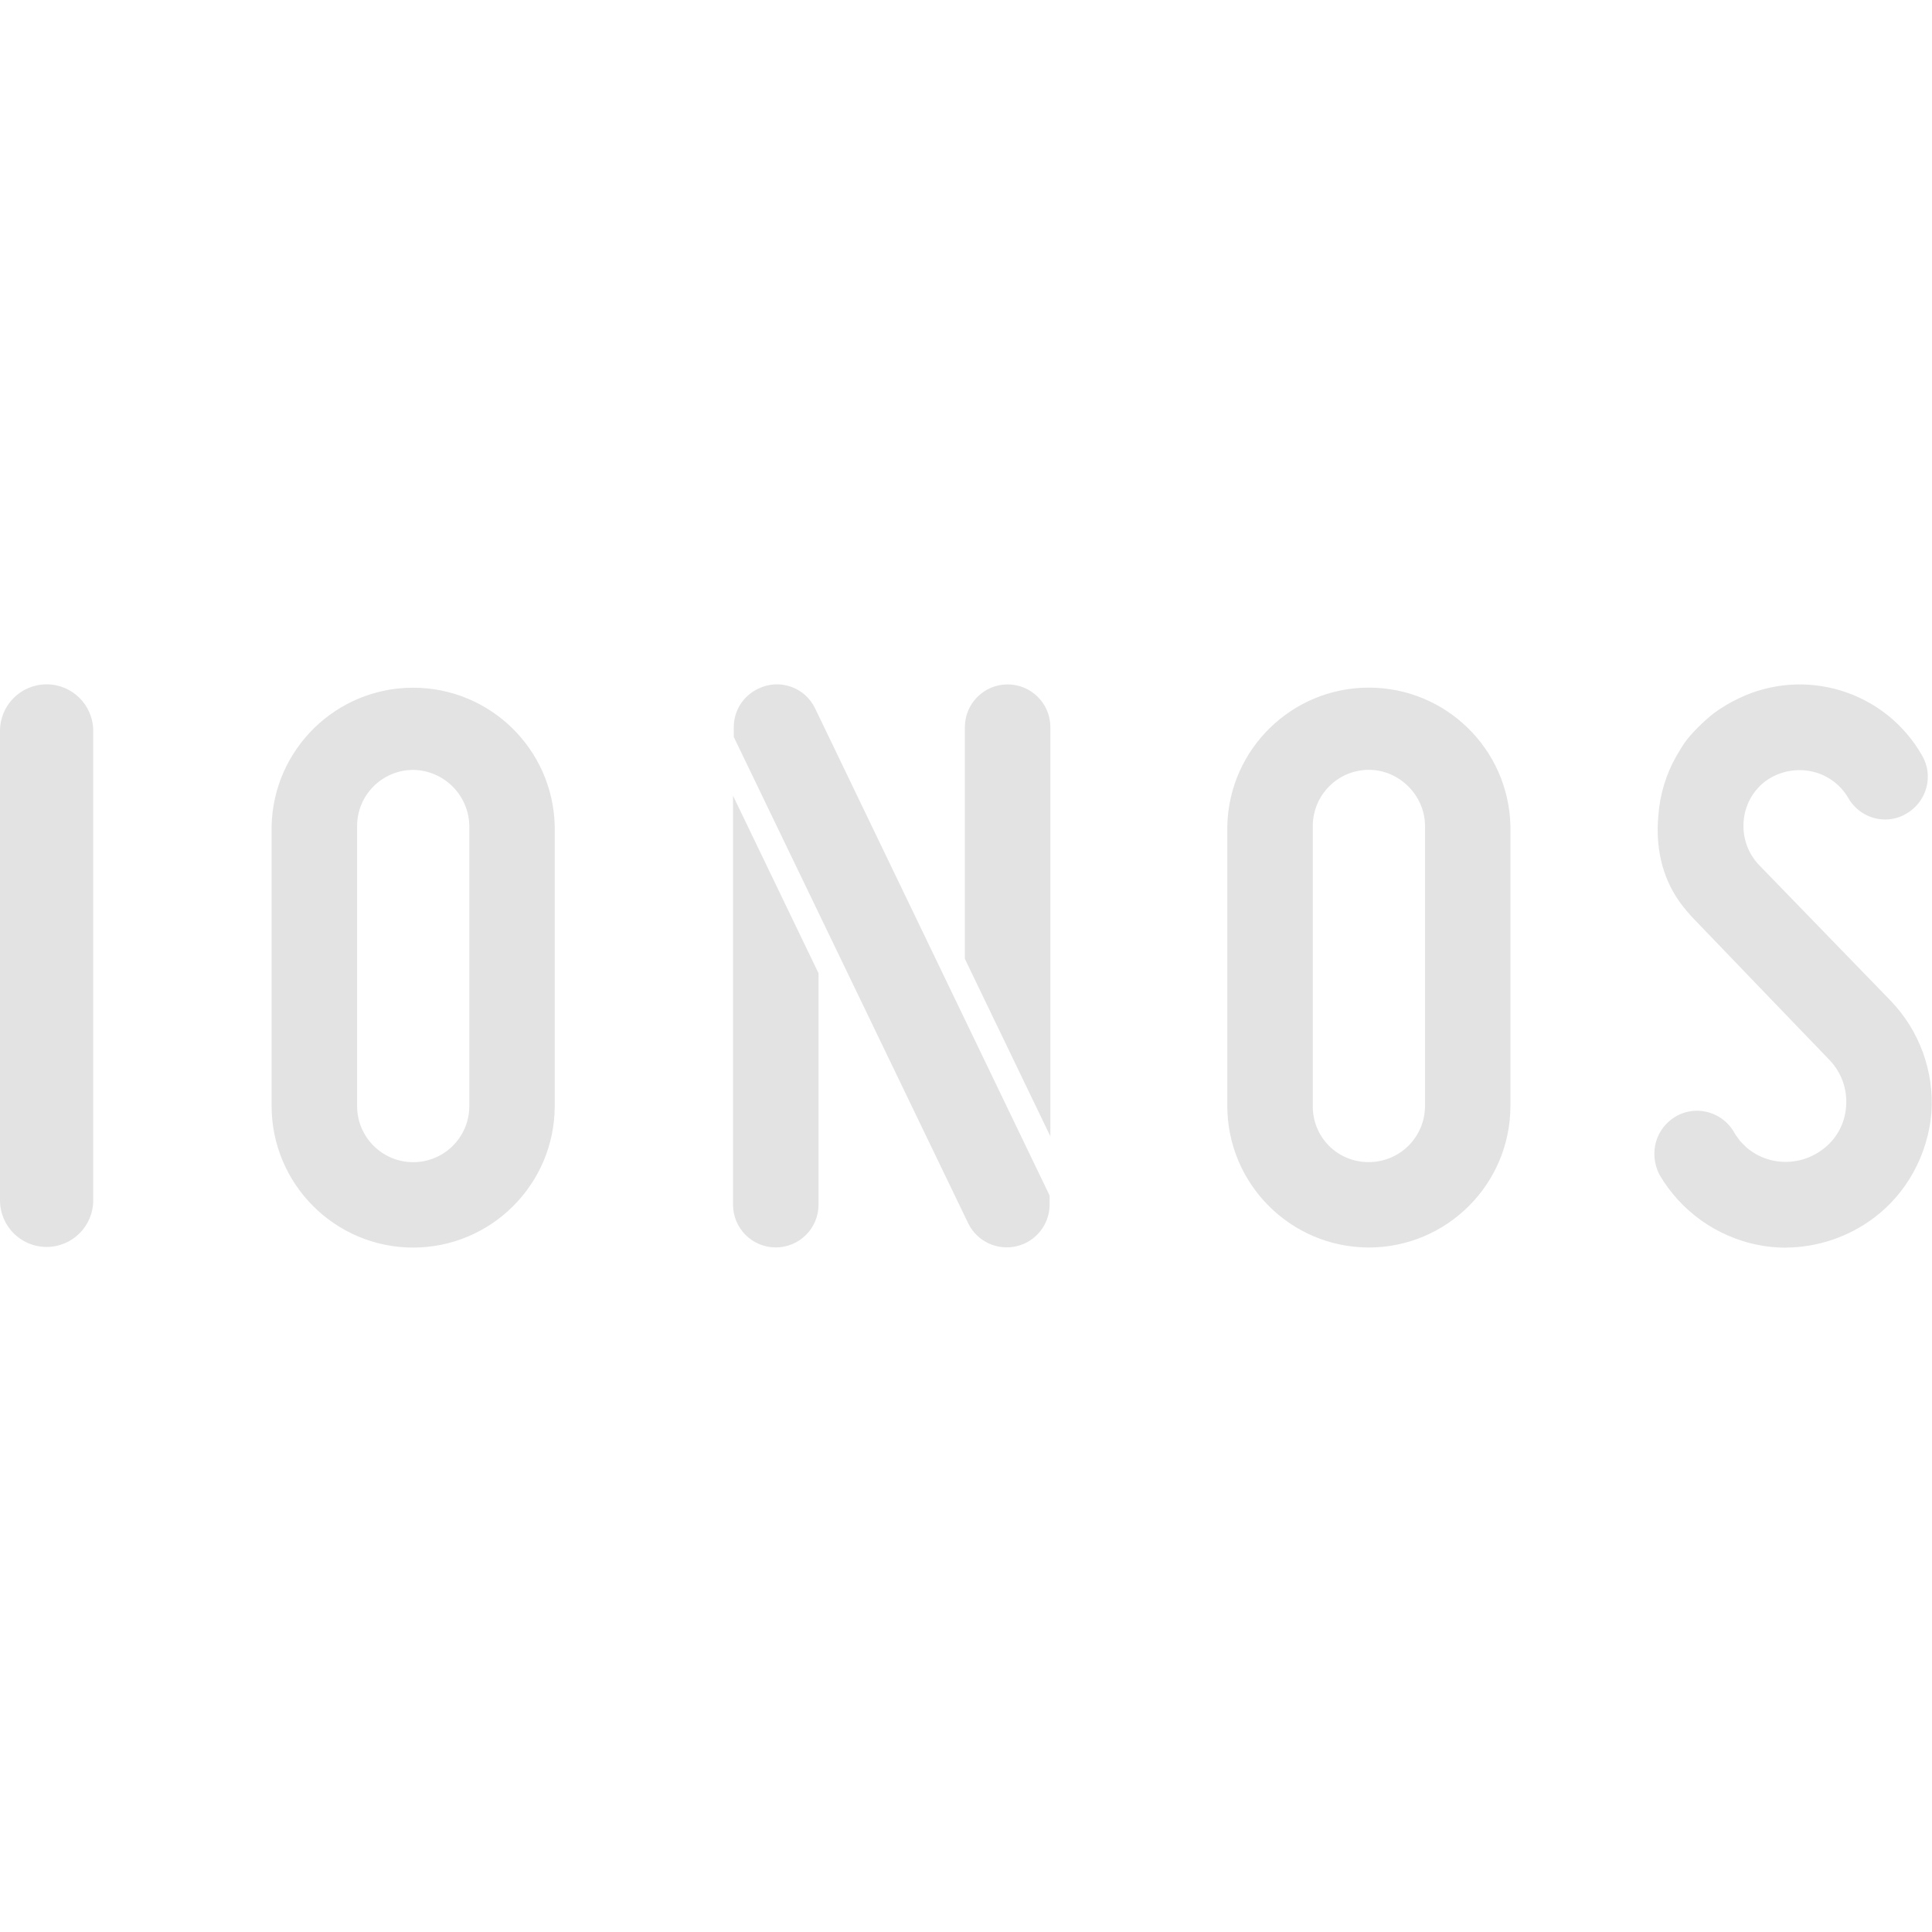
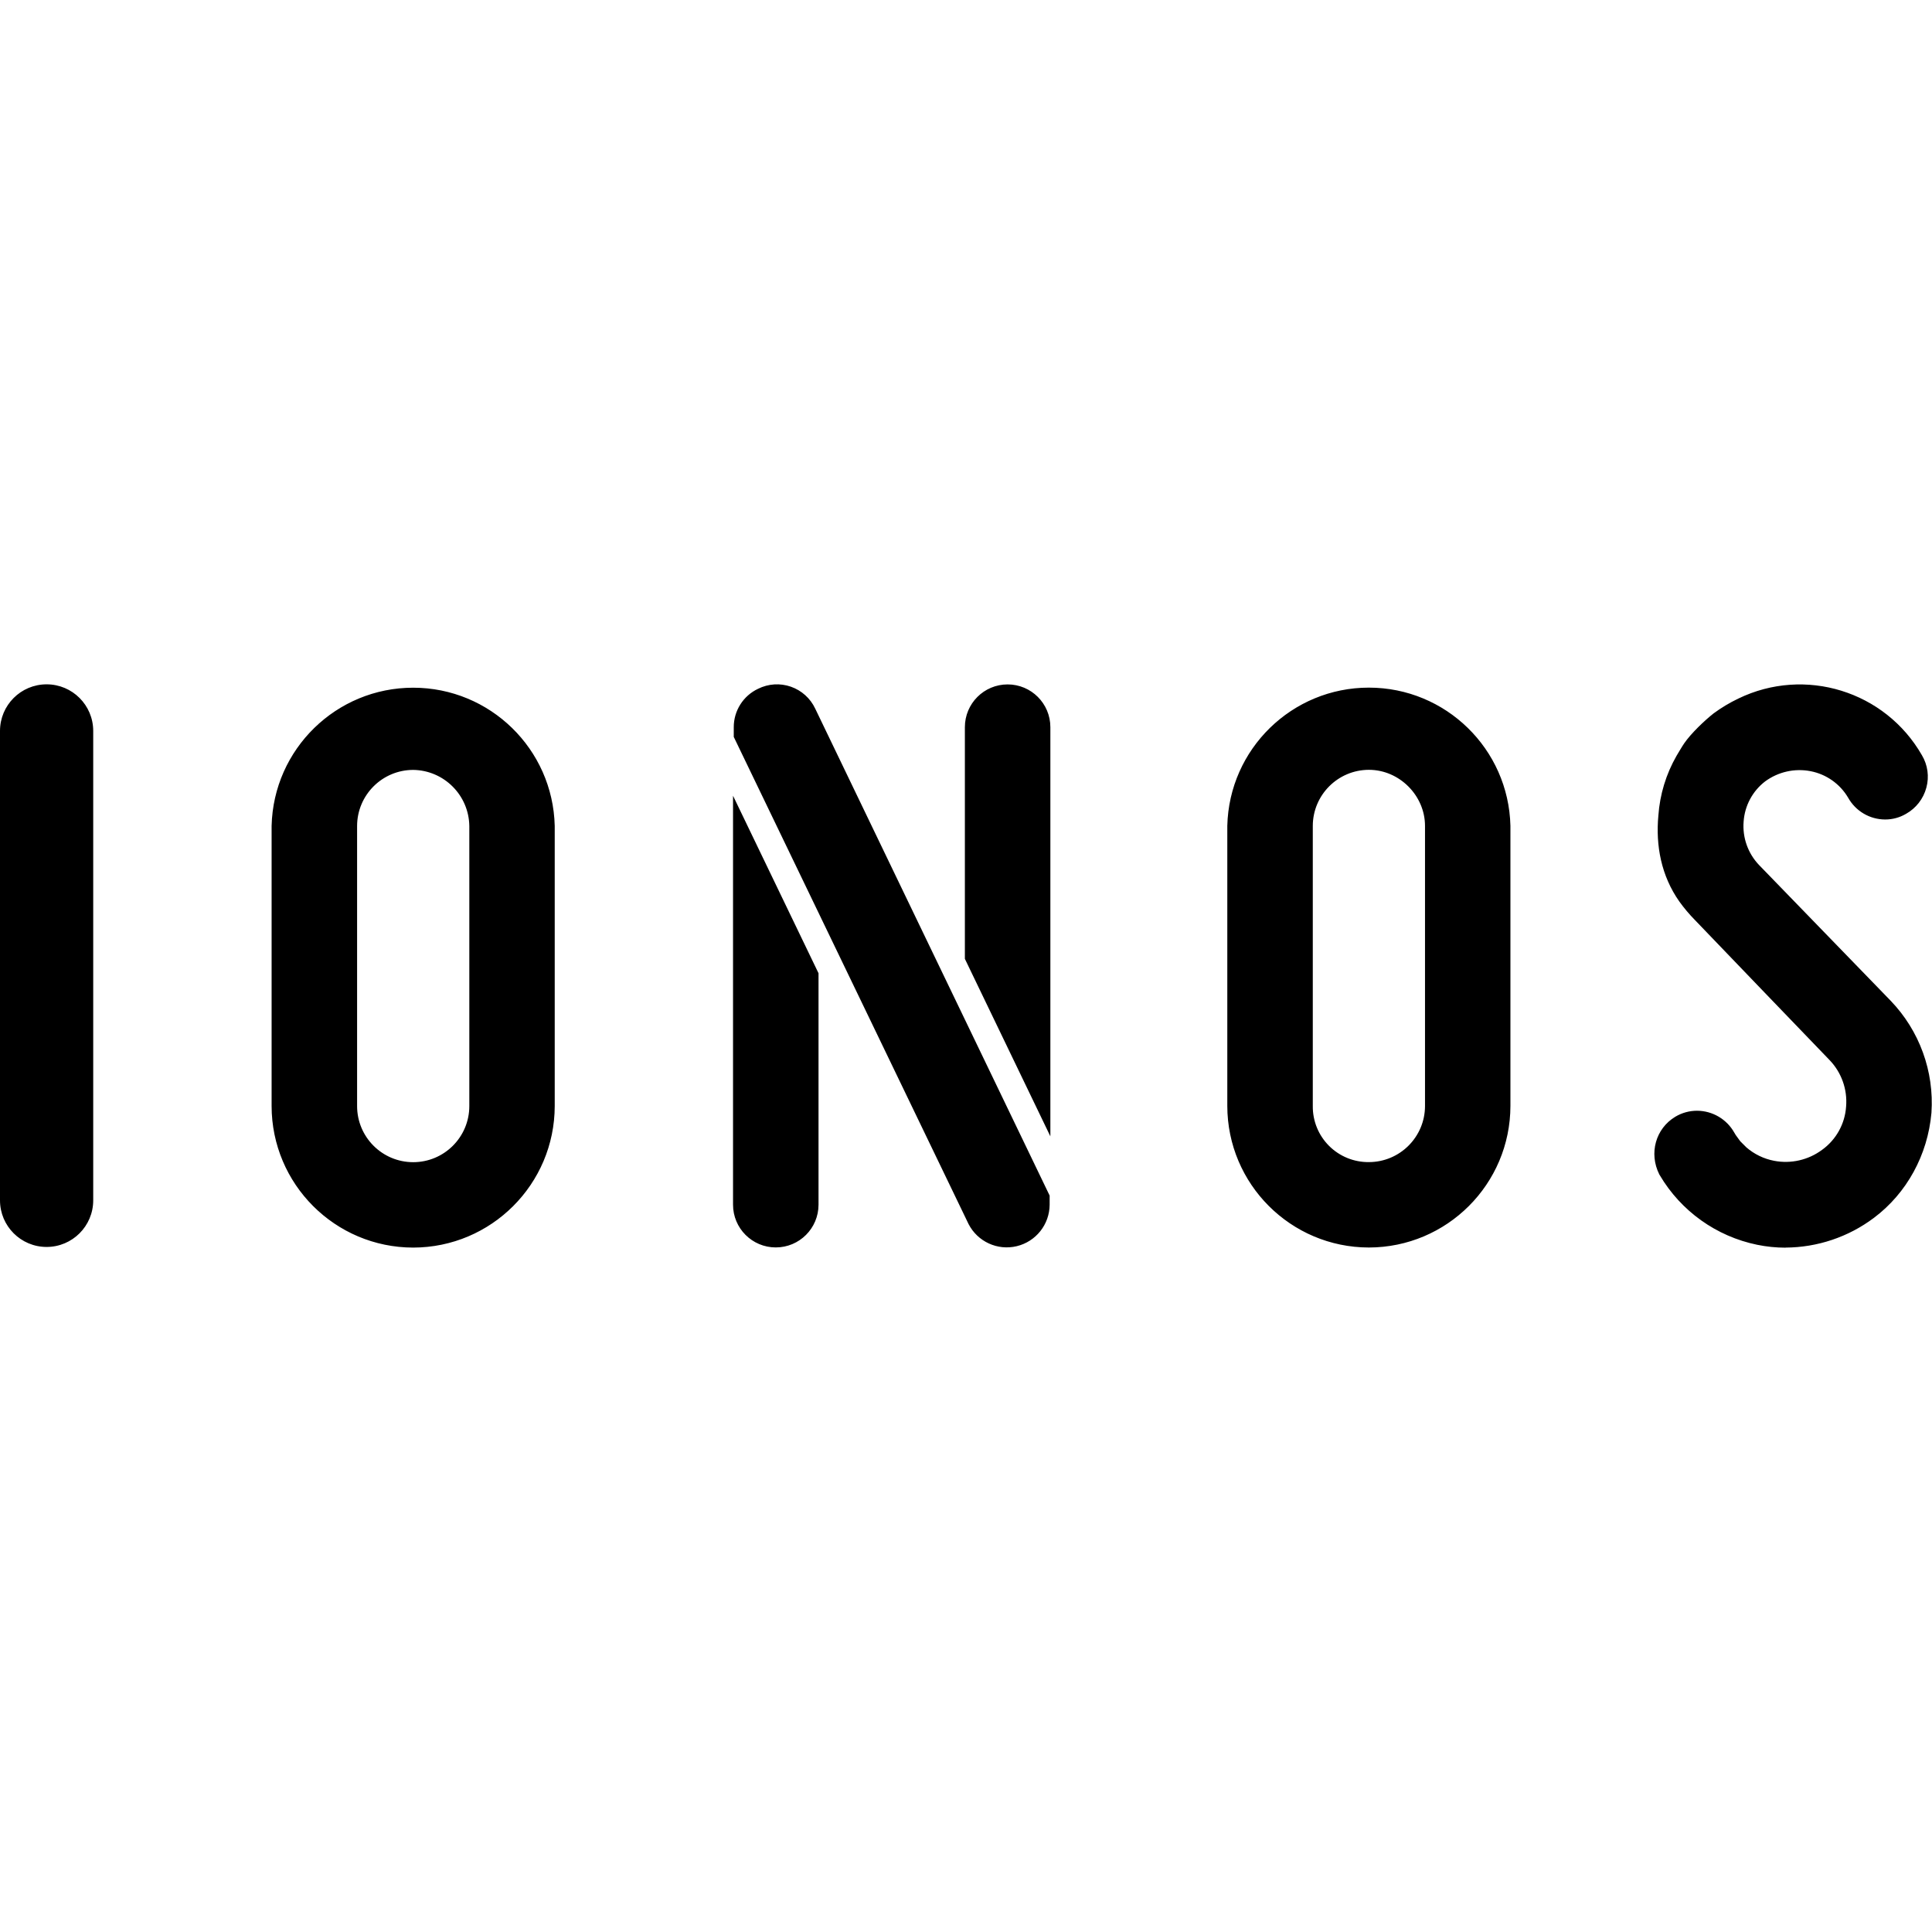
- <svg xmlns="http://www.w3.org/2000/svg" width="24" height="24" viewBox="0 0 24 24" fill="#e3e3e3">
+ <svg xmlns="http://www.w3.org/2000/svg" width="24" height="24" viewBox="0 0 24 24" fill="currentColor">
  <path d="M22.182 15.499a1.763 1.763 0 0 1-.354-.036 1.832 1.832 0 0 1-1.209-.863l-.007-.012c-.131-.262-.045-.569.2-.716a.524.524 0 0 1 .269-.074.533.533 0 0 1 .463.272.558.558 0 0 0 .018.03l.056.077.076.076a.739.739 0 0 0 .345.167.76.76 0 0 0 .595-.136.721.721 0 0 0 .299-.539.744.744 0 0 0-.207-.578s-1.599-1.661-1.671-1.738a1.96 1.96 0 0 1-.193-.229c-.226-.32-.296-.697-.261-1.07a1.736 1.736 0 0 1 .225-.74s.073-.124.095-.155c.085-.124.252-.283.366-.373a1.881 1.881 0 0 1 .307-.184 1.749 1.749 0 0 1 2.281.704.519.519 0 0 1 .055.402.53.53 0 0 1-.253.326.508.508 0 0 1-.259.07.528.528 0 0 1-.46-.271.695.695 0 0 0-.466-.329.721.721 0 0 0-.565.127.688.688 0 0 0-.267.498.7.7 0 0 0 .191.54l1.635 1.686a1.828 1.828 0 0 1 .507 1.393c-.046.524-.307.999-.715 1.305a1.843 1.843 0 0 1-1.098.369m-5.175-.001a1.761 1.761 0 0 0 1.758-1.759v-3.479a1.759 1.759 0 0 0-3.517 0v3.479a1.761 1.761 0 0 0 1.759 1.759m0-5.934c.378 0 .697.319.697.697v3.479a.698.698 0 0 1-.697.697.689.689 0 0 1-.697-.697v-3.479a.698.698 0 0 1 .697-.697m-7.899.322v5.08a.531.531 0 0 0 1.062 0V12.09Zm2.88 2.026V9.033a.531.531 0 0 1 1.062 0v5.083zm1.053 2.941v.113a.533.533 0 0 1-1.007.241L9.115 9.154v-.121a.526.526 0 0 1 .303-.477.525.525 0 0 1 .709.247Zm-7.907.646a1.761 1.761 0 0 0 1.759-1.759v-3.479a1.759 1.759 0 0 0-3.517 0v3.479a1.761 1.761 0 0 0 1.759 1.759m0-5.934a.707.707 0 0 1 .697.697v3.479a.697.697 0 1 1-1.394 0v-3.479a.698.698 0 0 1 .697-.697M0 14.911a.579.579 0 1 0 1.158 0V9.08a.579.579 0 0 0-1.158 0z" />
</svg>
